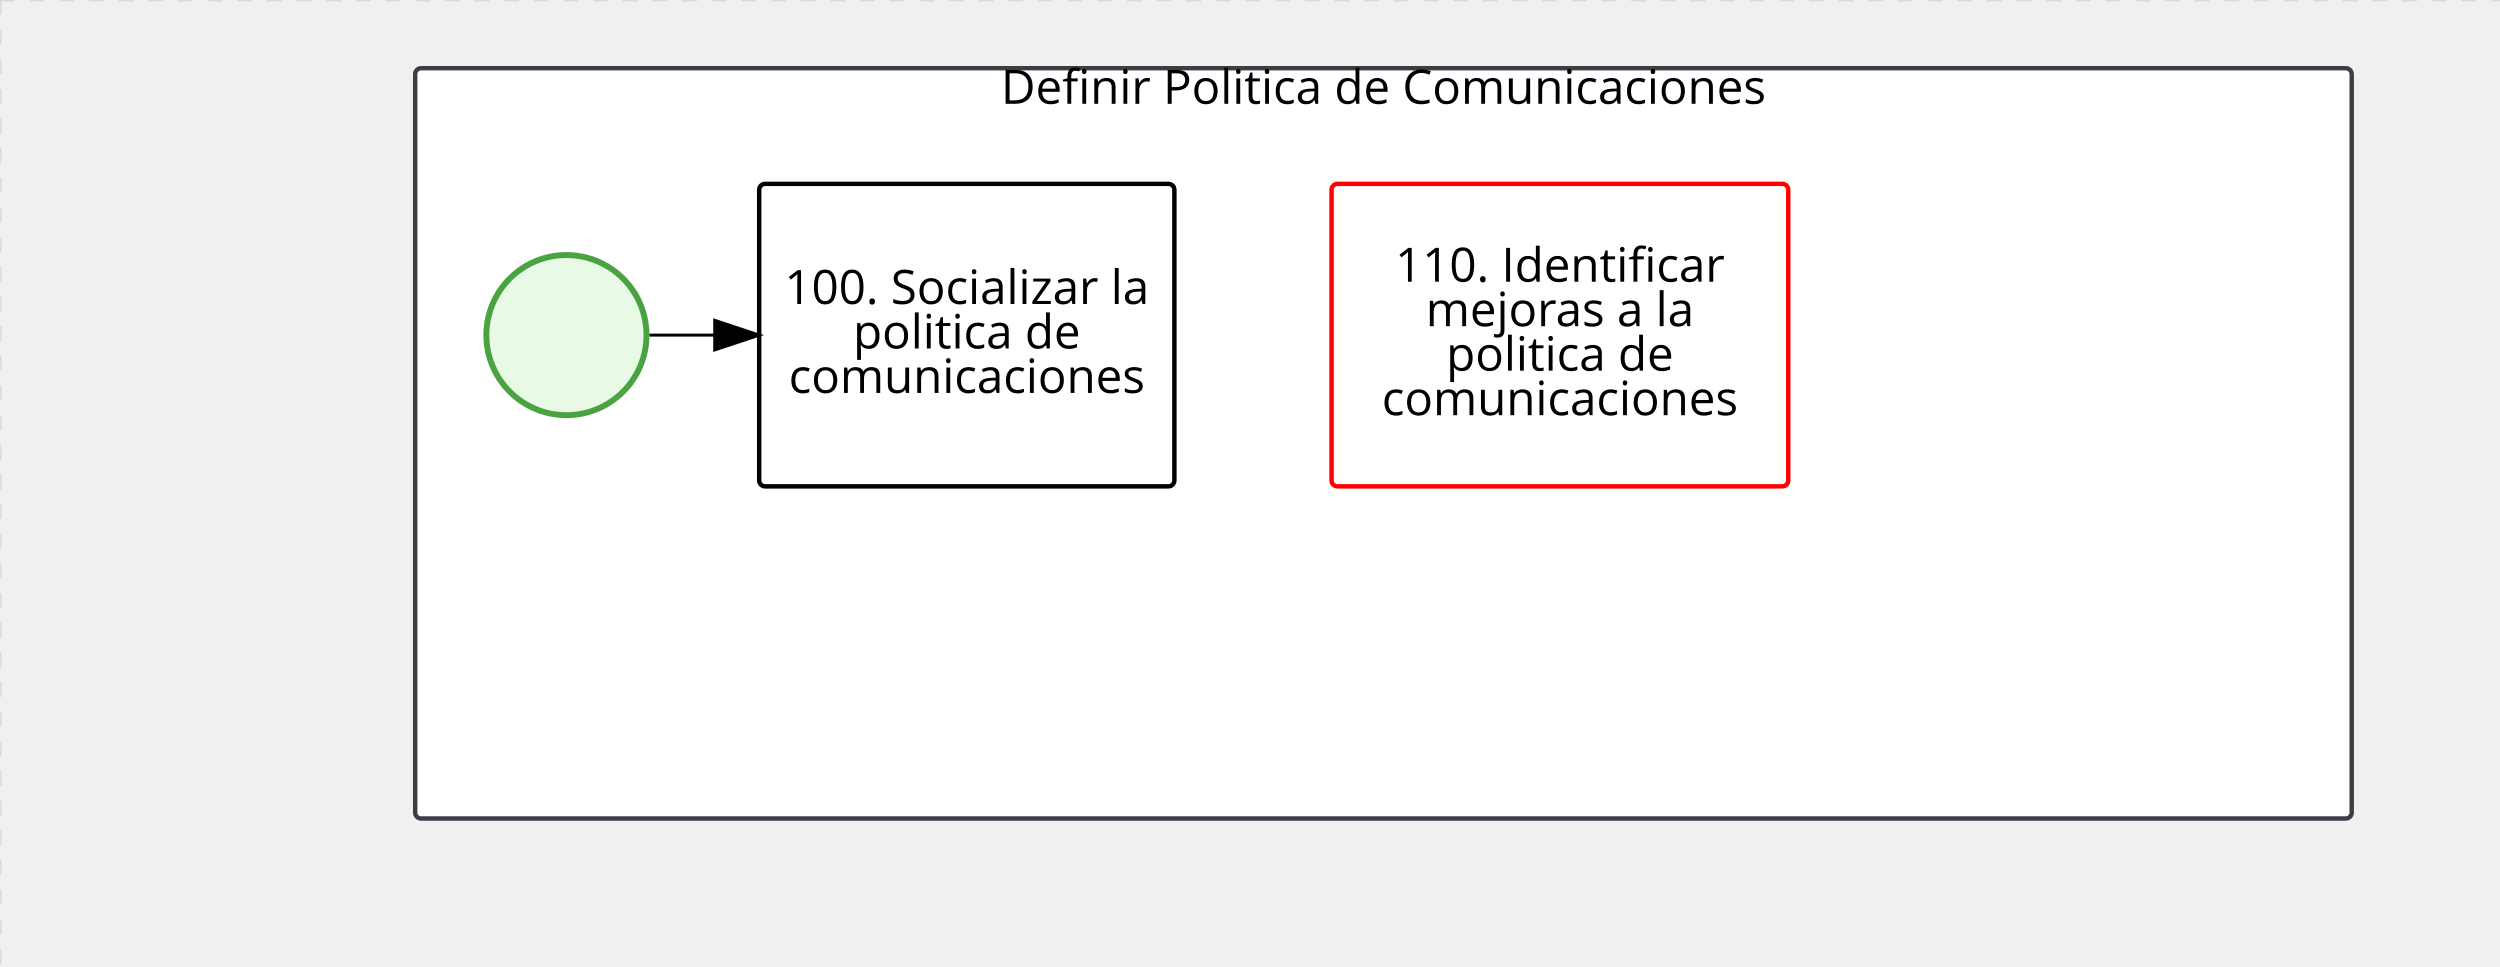
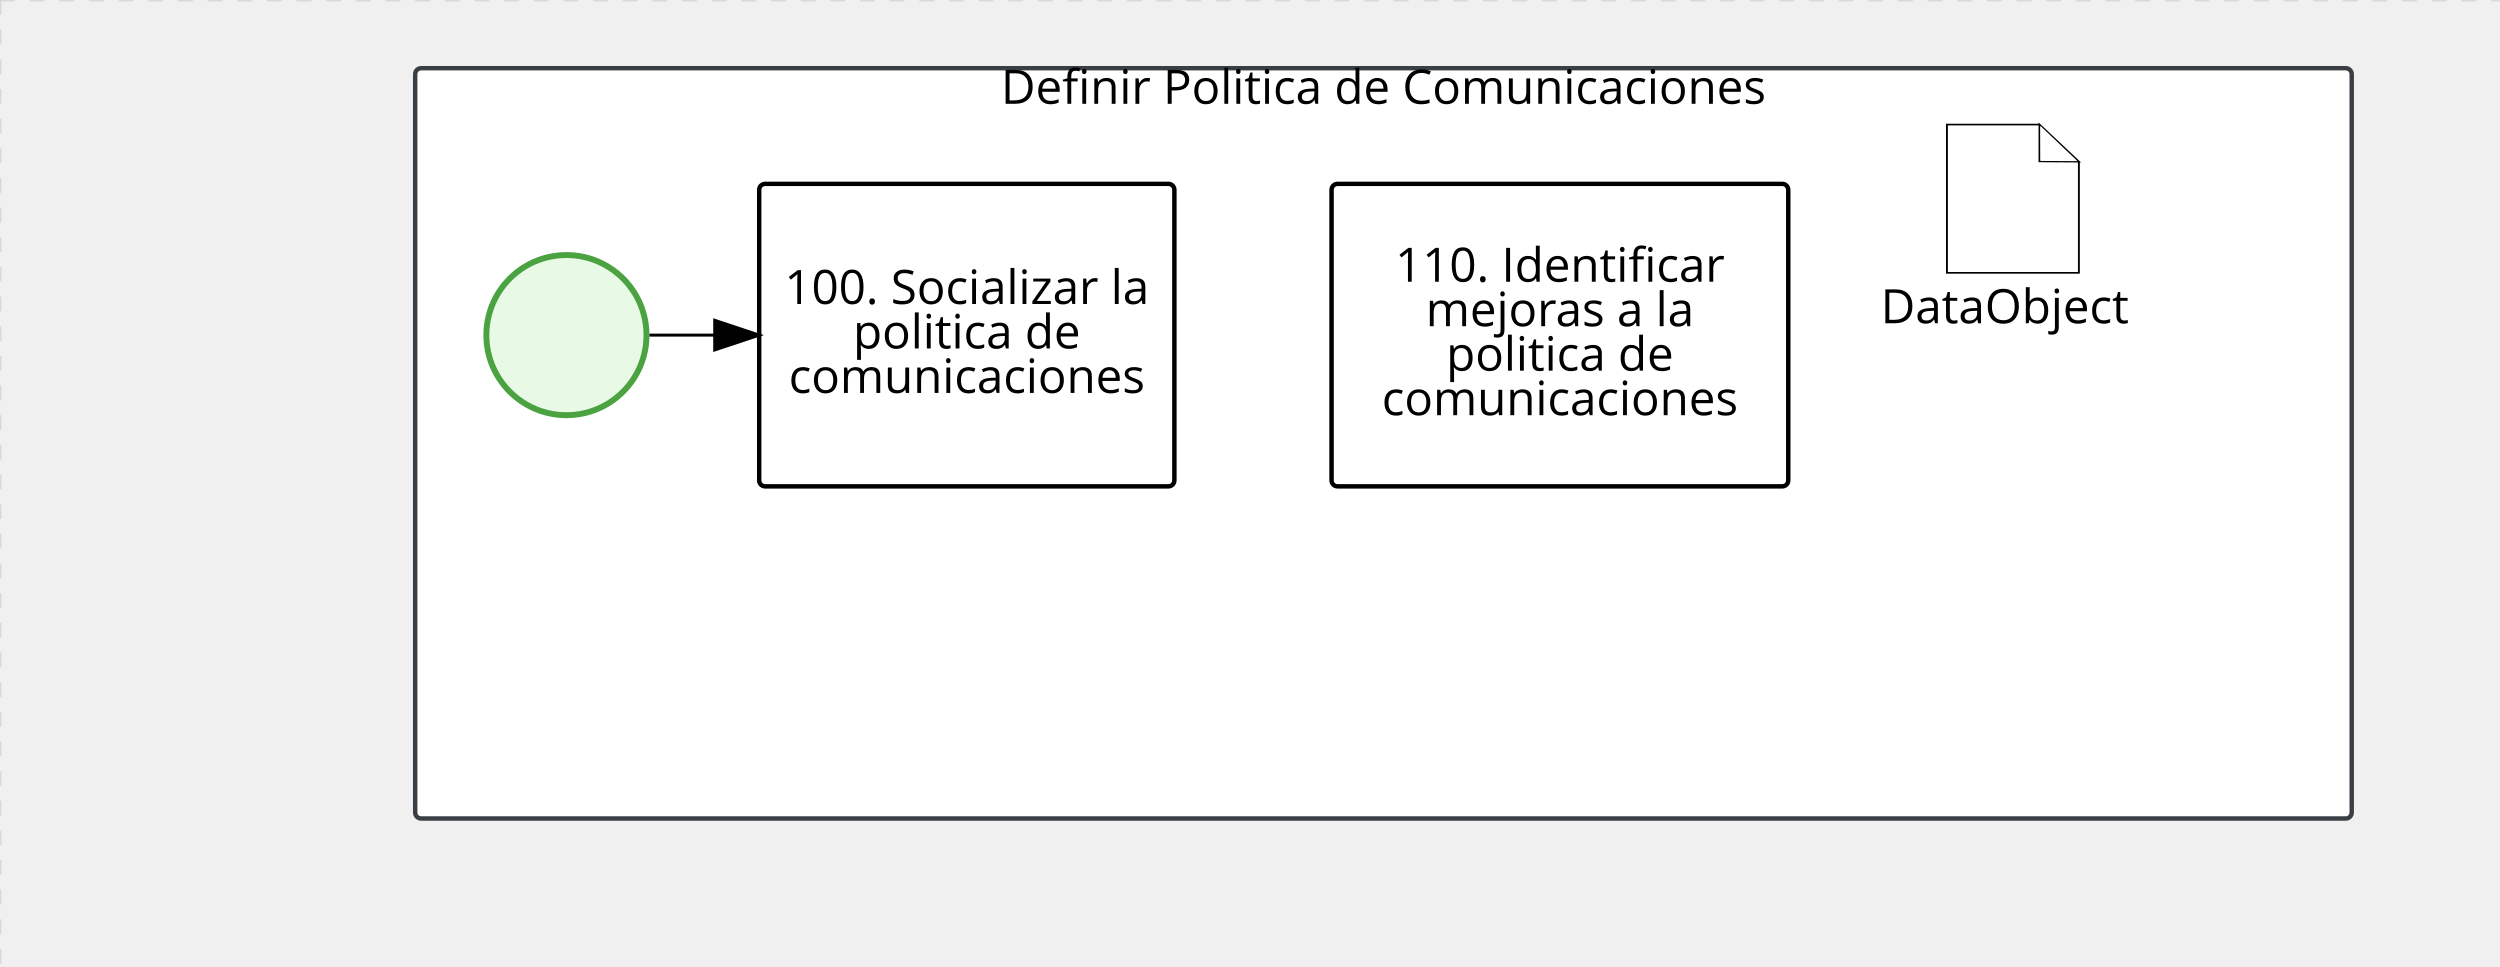
<svg xmlns="http://www.w3.org/2000/svg" version="1.1" width="843" height="326" viewBox="0 0 843 326">
  <defs />
  <g transform="matrix(1,0,0,1,0,0)">
    <g>
      <g>
        <g>
          <path fill="none" stroke="#d3d3d3" paint-order="fill stroke markers" d=" M 0 0 L 1200 0" stroke-miterlimit="10" stroke-opacity="0.8" stroke-dasharray="5" />
        </g>
        <g>
          <path fill="none" stroke="#d3d3d3" paint-order="fill stroke markers" d=" M 0 0 L 0 800" stroke-miterlimit="10" stroke-opacity="0.8" stroke-dasharray="5" />
        </g>
      </g>
      <g id="_6A5BC3A8-FBA7-41FA-9CD0-F955656268FB" bpmn2nodeid="_6A5BC3A8-FBA7-41FA-9CD0-F955656268FB" transform="matrix(1,0,0,1,140,23)">
        <g>
          <path fill="none" stroke="none" />
        </g>
        <g transform="matrix(1,0,0,1,0,0)">
          <path fill="#ffffff" stroke="none" id="_6A5BC3A8-FBA7-41FA-9CD0-F955656268FB?shapeType=BACKGROUND" paint-order="stroke fill markers" d=" M 2 0 L 651 0 L 651 0 A 2 2 0 0 1 653 2 L 653 251 L 653 251 A 2 2 0 0 1 651 253 L 2 253 L 2 253 A 2 2 0 0 1 0 251 L 0 2 L 0 2 A 2 2 0 0 1 2 0 Z" />
        </g>
        <g transform="matrix(1,0,0,1,0,0)">
-           <path fill="none" stroke="rgb(57,63,68)" id="_6A5BC3A8-FBA7-41FA-9CD0-F955656268FB?shapeType=BORDER&amp;renderType=STROKE" paint-order="fill stroke markers" d=" M 2 0 L 651 0 L 651 0 A 2 2 0 0 1 653 2 L 653 251 L 653 251 A 2 2 0 0 1 651 253 L 2 253 L 2 253 A 2 2 0 0 1 0 251 L 0 2 L 0 2 A 2 2 0 0 1 2 0 Z" stroke-miterlimit="10" stroke-width="1.5" stroke-dasharray="" />
+           <path fill="none" stroke="#393f44" id="_6A5BC3A8-FBA7-41FA-9CD0-F955656268FB?shapeType=BORDER&amp;renderType=STROKE" paint-order="fill stroke markers" d=" M 2 0 L 651 0 L 651 0 A 2 2 0 0 1 653 2 L 653 251 L 653 251 A 2 2 0 0 1 651 253 L 2 253 L 2 253 A 2 2 0 0 1 0 251 L 0 2 L 0 2 A 2 2 0 0 1 2 0 Z" stroke-miterlimit="10" stroke-width="1.5" stroke-dasharray="" />
        </g>
        <g transform="matrix(1,0,0,1,197.5195,0)">
          <text fill="#000000" stroke="none" font-family="Open Sans" font-size="12pt" font-style="normal" font-weight="normal" text-decoration="normal" x="128.98" y="12" text-anchor="middle" dominant-baseline="alphabetic">Definir Politica de Comunicaciones</text>
-         </g>
-         <g id="_EB4EE3F0-9E73-4119-89BE-2B1E9A8F2EFF" bpmn2nodeid="_EB4EE3F0-9E73-4119-89BE-2B1E9A8F2EFF" transform="matrix(1,0,0,1,309,39)">
-           <g>
-             <path fill="none" stroke="none" />
-           </g>
-           <g transform="matrix(1,0,0,1,0,0)">
-             <path fill="#ffffff" stroke="none" id="_EB4EE3F0-9E73-4119-89BE-2B1E9A8F2EFF?shapeType=BACKGROUND" paint-order="stroke fill markers" d=" M 2 0 L 152 0 L 152 0 A 2 2 0 0 1 154 2 L 154 100 L 154 100 A 2 2 0 0 1 152 102 L 2 102 L 2 102 A 2 2 0 0 1 0 100 L 0 2 L 0 2 A 2 2 0 0 1 2 0 Z" />
-           </g>
-           <g transform="matrix(1,0,0,1,0,0)">
-             <path fill="none" stroke="rgb(255,0,0)" id="_EB4EE3F0-9E73-4119-89BE-2B1E9A8F2EFF?shapeType=BORDER&amp;renderType=STROKE" paint-order="fill stroke markers" d=" M 2 0 L 152 0 L 152 0 A 2 2 0 0 1 154 2 L 154 100 L 154 100 A 2 2 0 0 1 152 102 L 2 102 L 2 102 A 2 2 0 0 1 0 100 L 0 2 L 0 2 A 2 2 0 0 1 2 0 Z" stroke-miterlimit="10" stroke-width="1.5" stroke-dasharray="" />
-           </g>
-           <g transform="matrix(1,0,0,1,16.9375,21)">
-             <text fill="#000000" stroke="none" font-family="Open Sans" font-size="12pt" font-style="normal" font-weight="normal" text-decoration="normal" x="60.062" y="12" text-anchor="middle" dominant-baseline="alphabetic">110. Identificar  </text>
-             <text fill="#000000" stroke="none" font-family="Open Sans" font-size="12pt" font-style="normal" font-weight="normal" text-decoration="normal" x="60.062" y="27" text-anchor="middle" dominant-baseline="alphabetic">   mejoras a la    </text>
-             <text fill="#000000" stroke="none" font-family="Open Sans" font-size="12pt" font-style="normal" font-weight="normal" text-decoration="normal" x="60.062" y="42" text-anchor="middle" dominant-baseline="alphabetic">    politica de      </text>
-             <text fill="#000000" stroke="none" font-family="Open Sans" font-size="12pt" font-style="normal" font-weight="normal" text-decoration="normal" x="60.062" y="57" text-anchor="middle" dominant-baseline="alphabetic">comunicaciones</text>
-           </g>
-         </g>
-         <g id="_A954419D-F165-406A-8B6C-08590C0341B7" bpmn2nodeid="_A954419D-F165-406A-8B6C-08590C0341B7" transform="matrix(1,0,0,1,116,39)">
-           <g>
-             <path fill="none" stroke="none" />
-           </g>
-           <g transform="matrix(1,0,0,1,0,0)">
-             <path fill="#ffffff" stroke="none" id="_A954419D-F165-406A-8B6C-08590C0341B7?shapeType=BACKGROUND" paint-order="stroke fill markers" d=" M 2 0 L 138 0 L 138 0 A 2 2 0 0 1 140 2 L 140 100 L 140 100 A 2 2 0 0 1 138 102 L 2 102 L 2 102 A 2 2 0 0 1 0 100 L 0 2 L 0 2 A 2 2 0 0 1 2 0 Z" />
-           </g>
-           <g transform="matrix(1,0,0,1,0,0)">
-             <path fill="none" stroke="rgb(0,0,0)" id="_A954419D-F165-406A-8B6C-08590C0341B7?shapeType=BORDER&amp;renderType=STROKE" paint-order="fill stroke markers" d=" M 2 0 L 138 0 L 138 0 A 2 2 0 0 1 140 2 L 140 100 L 140 100 A 2 2 0 0 1 138 102 L 2 102 L 2 102 A 2 2 0 0 1 0 100 L 0 2 L 0 2 A 2 2 0 0 1 2 0 Z" stroke-miterlimit="10" stroke-width="1.5" stroke-dasharray="" />
-           </g>
-           <g transform="matrix(1,0,0,1,6.433594,28.5)">
-             <text fill="#000000" stroke="none" font-family="Open Sans" font-size="12pt" font-style="normal" font-weight="normal" text-decoration="normal" x="63.566" y="12" text-anchor="middle" dominant-baseline="alphabetic">100. Socializar la </text>
-             <text fill="#000000" stroke="none" font-family="Open Sans" font-size="12pt" font-style="normal" font-weight="normal" text-decoration="normal" x="63.566" y="27" text-anchor="middle" dominant-baseline="alphabetic">     politica de       </text>
-             <text fill="#000000" stroke="none" font-family="Open Sans" font-size="12pt" font-style="normal" font-weight="normal" text-decoration="normal" x="63.566" y="42" text-anchor="middle" dominant-baseline="alphabetic"> comunicaciones </text>
-           </g>
        </g>
        <g id="_62CEC3DB-29F8-439F-92E6-0FB5013D44AD" bpmn2nodeid="_62CEC3DB-29F8-439F-92E6-0FB5013D44AD" transform="matrix(1,0,0,1,23,62)">
          <g>
            <path fill="none" stroke="none" />
          </g>
          <g transform="matrix(0.125,0,0,0.125,0,0)">
            <g transform="matrix(1,0,0,1,0,0)">
              <path fill="#e8fae6" stroke="none" id="_62CEC3DB-29F8-439F-92E6-0FB5013D44AD?shapeType=BACKGROUND" paint-order="stroke fill markers" d=" M 0 0 M 444 224 C 444 263.9 434.2 300.8 414.4 334.5 C 394.7 368.2 368 394.9 334.4 414.5 C 300.8 434.1 263.9 444 224 444 C 184.1 444 147.2 434.2 113.5 414.4 C 79.8 394.7 53.1 368 33.5 334.4 C 13.9 300.8 4 263.9 4 224 C 4 184.1 13.8 147.2 33.6 113.5 C 53.4 79.8 80.1 53.1 113.6 33.5 C 147.1 13.9 184.1 4 224 4 C 263.9 4 300.8 13.8 334.5 33.6 C 368.2 53.4 394.9 80.1 414.5 113.6 C 434.1 147.1 444 184.1 444 224 Z" />
            </g>
            <g>
              <g transform="matrix(1,0,0,1,0,0)">
                <g transform="matrix(1,0,0,1,0,0)">
                  <path fill="rgb(74,162,65)" stroke="none" id="_62CEC3DB-29F8-439F-92E6-0FB5013D44AD?shapeType=BORDER&amp;renderType=FILL" paint-order="stroke fill markers" d=" M 0 0 M 224 0 C 100.3 0 0 100.3 0 224 C 0 347.7 100.3 448 224 448 C 347.7 448 448 347.7 448 224 C 448 100.3 347.7 0 224 0 Z M 0 0 M 224 432 C 109.1 432 16 338.9 16 224 C 16 109.1 109.1 16 224 16 C 338.9 16 432 109.1 432 224 C 432 338.9 338.9 432 224 432 Z" />
                </g>
              </g>
            </g>
          </g>
          <g transform="matrix(1,0,0,1,28,61)" />
        </g>
+         <g id="_A954419D-F165-406A-8B6C-08590C0341B7" bpmn2nodeid="_A954419D-F165-406A-8B6C-08590C0341B7" transform="matrix(1,0,0,1,116,39)">
+           <g>
+             <path fill="none" stroke="none" />
+           </g>
+           <g transform="matrix(1,0,0,1,0,0)">
+             <path fill="#ffffff" stroke="none" id="_A954419D-F165-406A-8B6C-08590C0341B7?shapeType=BACKGROUND" paint-order="stroke fill markers" d=" M 2 0 L 138 0 L 138 0 A 2 2 0 0 1 140 2 L 140 100 L 140 100 A 2 2 0 0 1 138 102 L 2 102 L 2 102 A 2 2 0 0 1 0 100 L 0 2 L 0 2 A 2 2 0 0 1 2 0 Z" />
+           </g>
+           <g transform="matrix(1,0,0,1,0,0)">
+             <path fill="none" stroke="rgb(0,0,0)" id="_A954419D-F165-406A-8B6C-08590C0341B7?shapeType=BORDER&amp;renderType=STROKE" paint-order="fill stroke markers" d=" M 2 0 L 138 0 L 138 0 A 2 2 0 0 1 140 2 L 140 100 L 140 100 A 2 2 0 0 1 138 102 L 2 102 L 2 102 A 2 2 0 0 1 0 100 L 0 2 L 0 2 A 2 2 0 0 1 2 0 Z" stroke-miterlimit="10" stroke-width="1.5" stroke-dasharray="" />
+           </g>
+           <g transform="matrix(1,0,0,1,6.433594,28.5)">
+             <text fill="#000000" stroke="none" font-family="Open Sans" font-size="12pt" font-style="normal" font-weight="normal" text-decoration="normal" x="63.566" y="12" text-anchor="middle" dominant-baseline="alphabetic">100. Socializar la </text>
+             <text fill="#000000" stroke="none" font-family="Open Sans" font-size="12pt" font-style="normal" font-weight="normal" text-decoration="normal" x="63.566" y="27" text-anchor="middle" dominant-baseline="alphabetic">     politica de       </text>
+             <text fill="#000000" stroke="none" font-family="Open Sans" font-size="12pt" font-style="normal" font-weight="normal" text-decoration="normal" x="63.566" y="42" text-anchor="middle" dominant-baseline="alphabetic"> comunicaciones </text>
+           </g>
+         </g>
+         <g id="_EB4EE3F0-9E73-4119-89BE-2B1E9A8F2EFF" bpmn2nodeid="_EB4EE3F0-9E73-4119-89BE-2B1E9A8F2EFF" transform="matrix(1,0,0,1,309,39)">
+           <g>
+             <path fill="none" stroke="none" />
+           </g>
+           <g transform="matrix(1,0,0,1,0,0)">
+             <path fill="#ffffff" stroke="none" id="_EB4EE3F0-9E73-4119-89BE-2B1E9A8F2EFF?shapeType=BACKGROUND" paint-order="stroke fill markers" d=" M 2 0 L 152 0 L 152 0 A 2 2 0 0 1 154 2 L 154 100 L 154 100 A 2 2 0 0 1 152 102 L 2 102 L 2 102 A 2 2 0 0 1 0 100 L 0 2 L 0 2 A 2 2 0 0 1 2 0 Z" />
+           </g>
+           <g transform="matrix(1,0,0,1,0,0)">
+             <path fill="none" stroke="rgb(0,0,0)" id="_EB4EE3F0-9E73-4119-89BE-2B1E9A8F2EFF?shapeType=BORDER&amp;renderType=STROKE" paint-order="fill stroke markers" d=" M 2 0 L 152 0 L 152 0 A 2 2 0 0 1 154 2 L 154 100 L 154 100 A 2 2 0 0 1 152 102 L 2 102 L 2 102 A 2 2 0 0 1 0 100 L 0 2 L 0 2 A 2 2 0 0 1 2 0 Z" stroke-miterlimit="10" stroke-width="1.5" stroke-dasharray="" />
+           </g>
+           <g transform="matrix(1,0,0,1,16.9375,21)">
+             <text fill="#000000" stroke="none" font-family="Open Sans" font-size="12pt" font-style="normal" font-weight="normal" text-decoration="normal" x="60.062" y="12" text-anchor="middle" dominant-baseline="alphabetic">110. Identificar  </text>
+             <text fill="#000000" stroke="none" font-family="Open Sans" font-size="12pt" font-style="normal" font-weight="normal" text-decoration="normal" x="60.062" y="27" text-anchor="middle" dominant-baseline="alphabetic">   mejoras a la    </text>
+             <text fill="#000000" stroke="none" font-family="Open Sans" font-size="12pt" font-style="normal" font-weight="normal" text-decoration="normal" x="60.062" y="42" text-anchor="middle" dominant-baseline="alphabetic">    politica de      </text>
+             <text fill="#000000" stroke="none" font-family="Open Sans" font-size="12pt" font-style="normal" font-weight="normal" text-decoration="normal" x="60.062" y="57" text-anchor="middle" dominant-baseline="alphabetic">comunicaciones</text>
+           </g>
+         </g>
+         <g id="_E582C2F8-F513-4280-98FA-6C31A8BCF7B6" bpmn2nodeid="_E582C2F8-F513-4280-98FA-6C31A8BCF7B6" transform="matrix(1,0,0,1,511,19)">
+           <g>
+             <path fill="none" stroke="none" />
+           </g>
+           <g transform="matrix(0.09070081,0,0,0.08169935,0,0)">
+             <g transform="matrix(1,0,0,1,0,0)">
+               <path fill="rgb(255,255,255)" stroke="rgb(0,0,0)" id="_E582C2F8-F513-4280-98FA-6C31A8BCF7B6?shapeType=BORDER&amp;renderType=STROKE" paint-order="fill stroke markers" d=" M 0 0 M 404.814 0 L 60.736 0 L 60.736 612 L 551.263 612 L 551.263 153 Z M 0 0 M 404.814 0 L 551.263 153 L 404.788 151.859 Z" stroke-miterlimit="10" stroke-width="7" stroke-dasharray="0" />
+             </g>
+             <g transform="matrix(1,0,0,1,0,0)">
+               <path fill="#ffffff" stroke="none" id="_E582C2F8-F513-4280-98FA-6C31A8BCF7B6_dataObject__pwOi" paint-order="stroke fill markers" d=" M 0 0 M 407.78 5.025 L 408.622 150.153 L 545.916 151 Z" />
+             </g>
+           </g>
+           <g transform="matrix(1,0,0,1,-16.83203,55)">
+             <text fill="#000000" stroke="none" font-family="Open Sans" font-size="12pt" font-style="normal" font-weight="normal" text-decoration="normal" x="41.832" y="12" text-anchor="middle" dominant-baseline="alphabetic">DataObject</text>
+           </g>
+         </g>
      </g>
-       <g transform="matrix(1,0,0,1,140,23)" />
-       <g transform="matrix(1,0,0,1,449,62)" />
-       <g transform="matrix(1,0,0,1,256,62)" />
      <g id="_2110BD37-26B4-4D14-9A35-197EDE245EE1" bpmn2nodeid="_2110BD37-26B4-4D14-9A35-197EDE245EE1" transform="matrix(1,0,0,1,0,0)">
        <g>
          <path fill="none" stroke="#000000" paint-order="fill stroke markers" d=" M 219 113 L 241 113" stroke-miterlimit="10" stroke-dasharray="" />
        </g>
        <g transform="matrix(1,0,0,1,219,113)" />
        <g transform="matrix(6.123233995736766e-17,1,-1,6.123233995736766e-17,256,108)">
          <path fill="#000000" stroke="#000000" paint-order="fill stroke markers" d=" M 10 15 L 0 15 L 5 0 Z" stroke-miterlimit="10" stroke-dasharray="" />
        </g>
        <g transform="matrix(1,0,0,1,219,103)" />
      </g>
+       <g transform="matrix(1,0,0,1,140,23)" />
      <g transform="matrix(1,0,0,1,163,85)" />
+       <g transform="matrix(1,0,0,1,256,62)" />
+       <g transform="matrix(1,0,0,1,449,62)" />
+       <g transform="matrix(1,0,0,1,651,42)" />
    </g>
  </g>
</svg>
